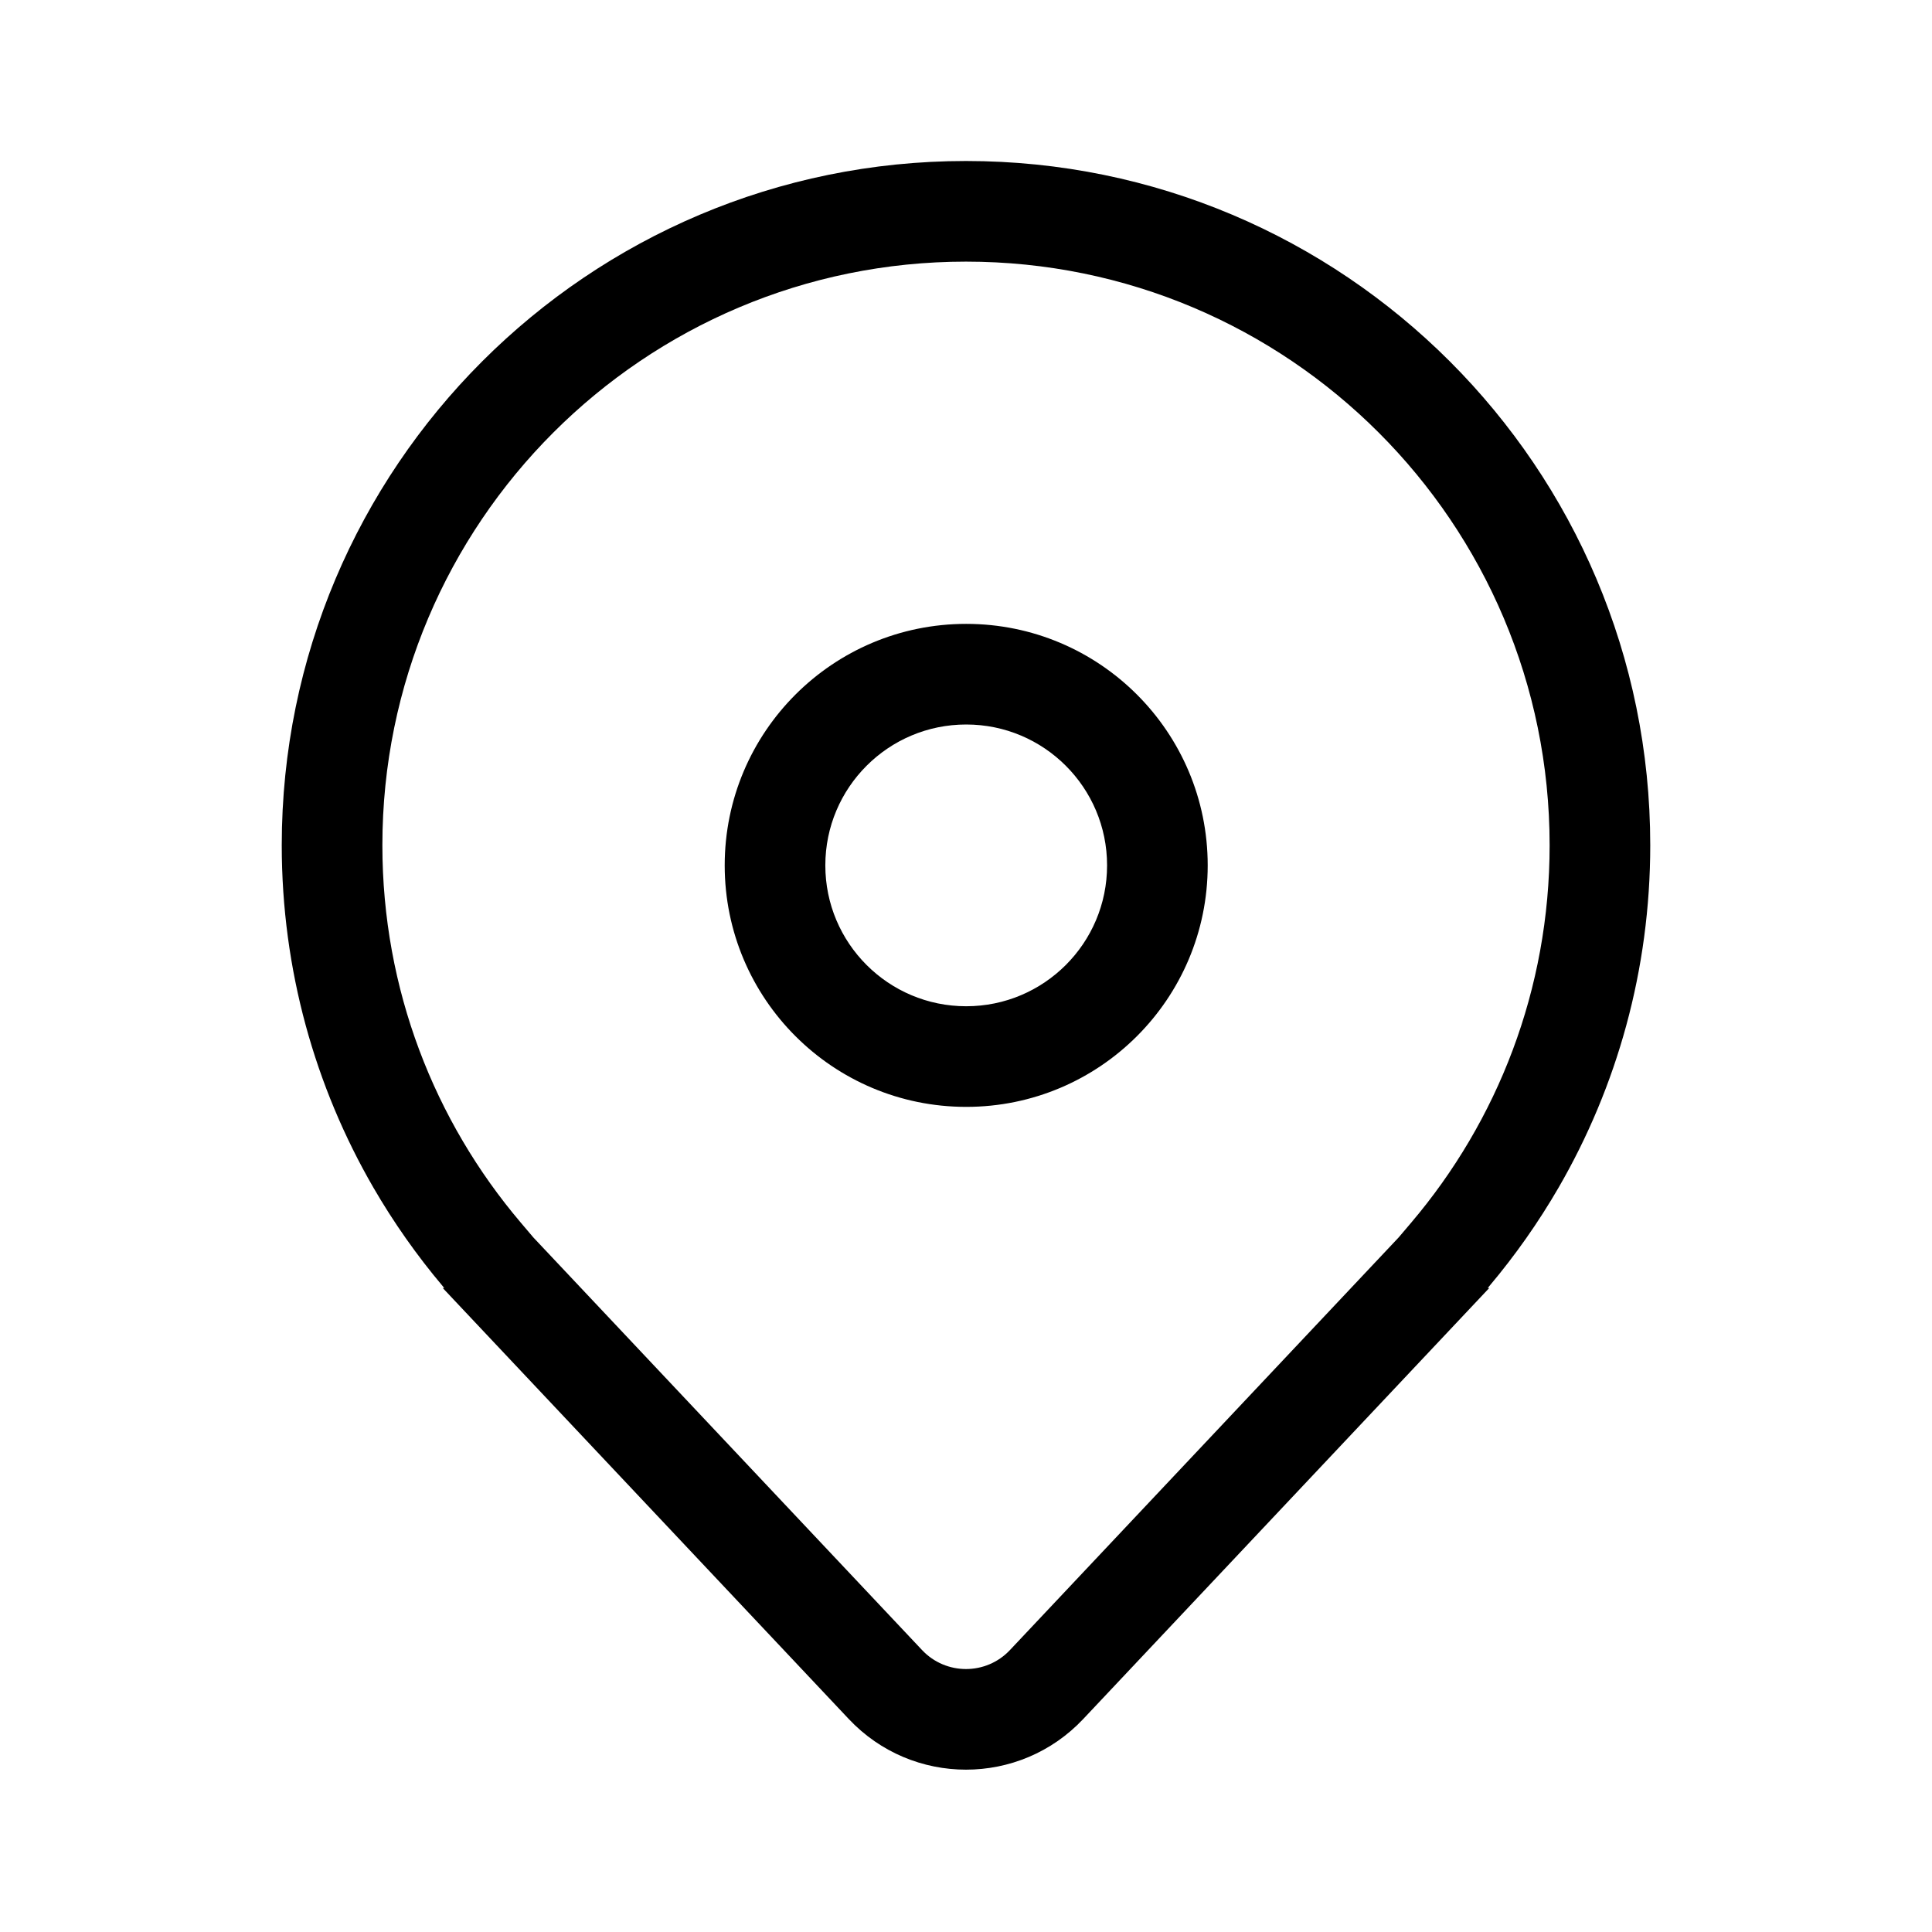
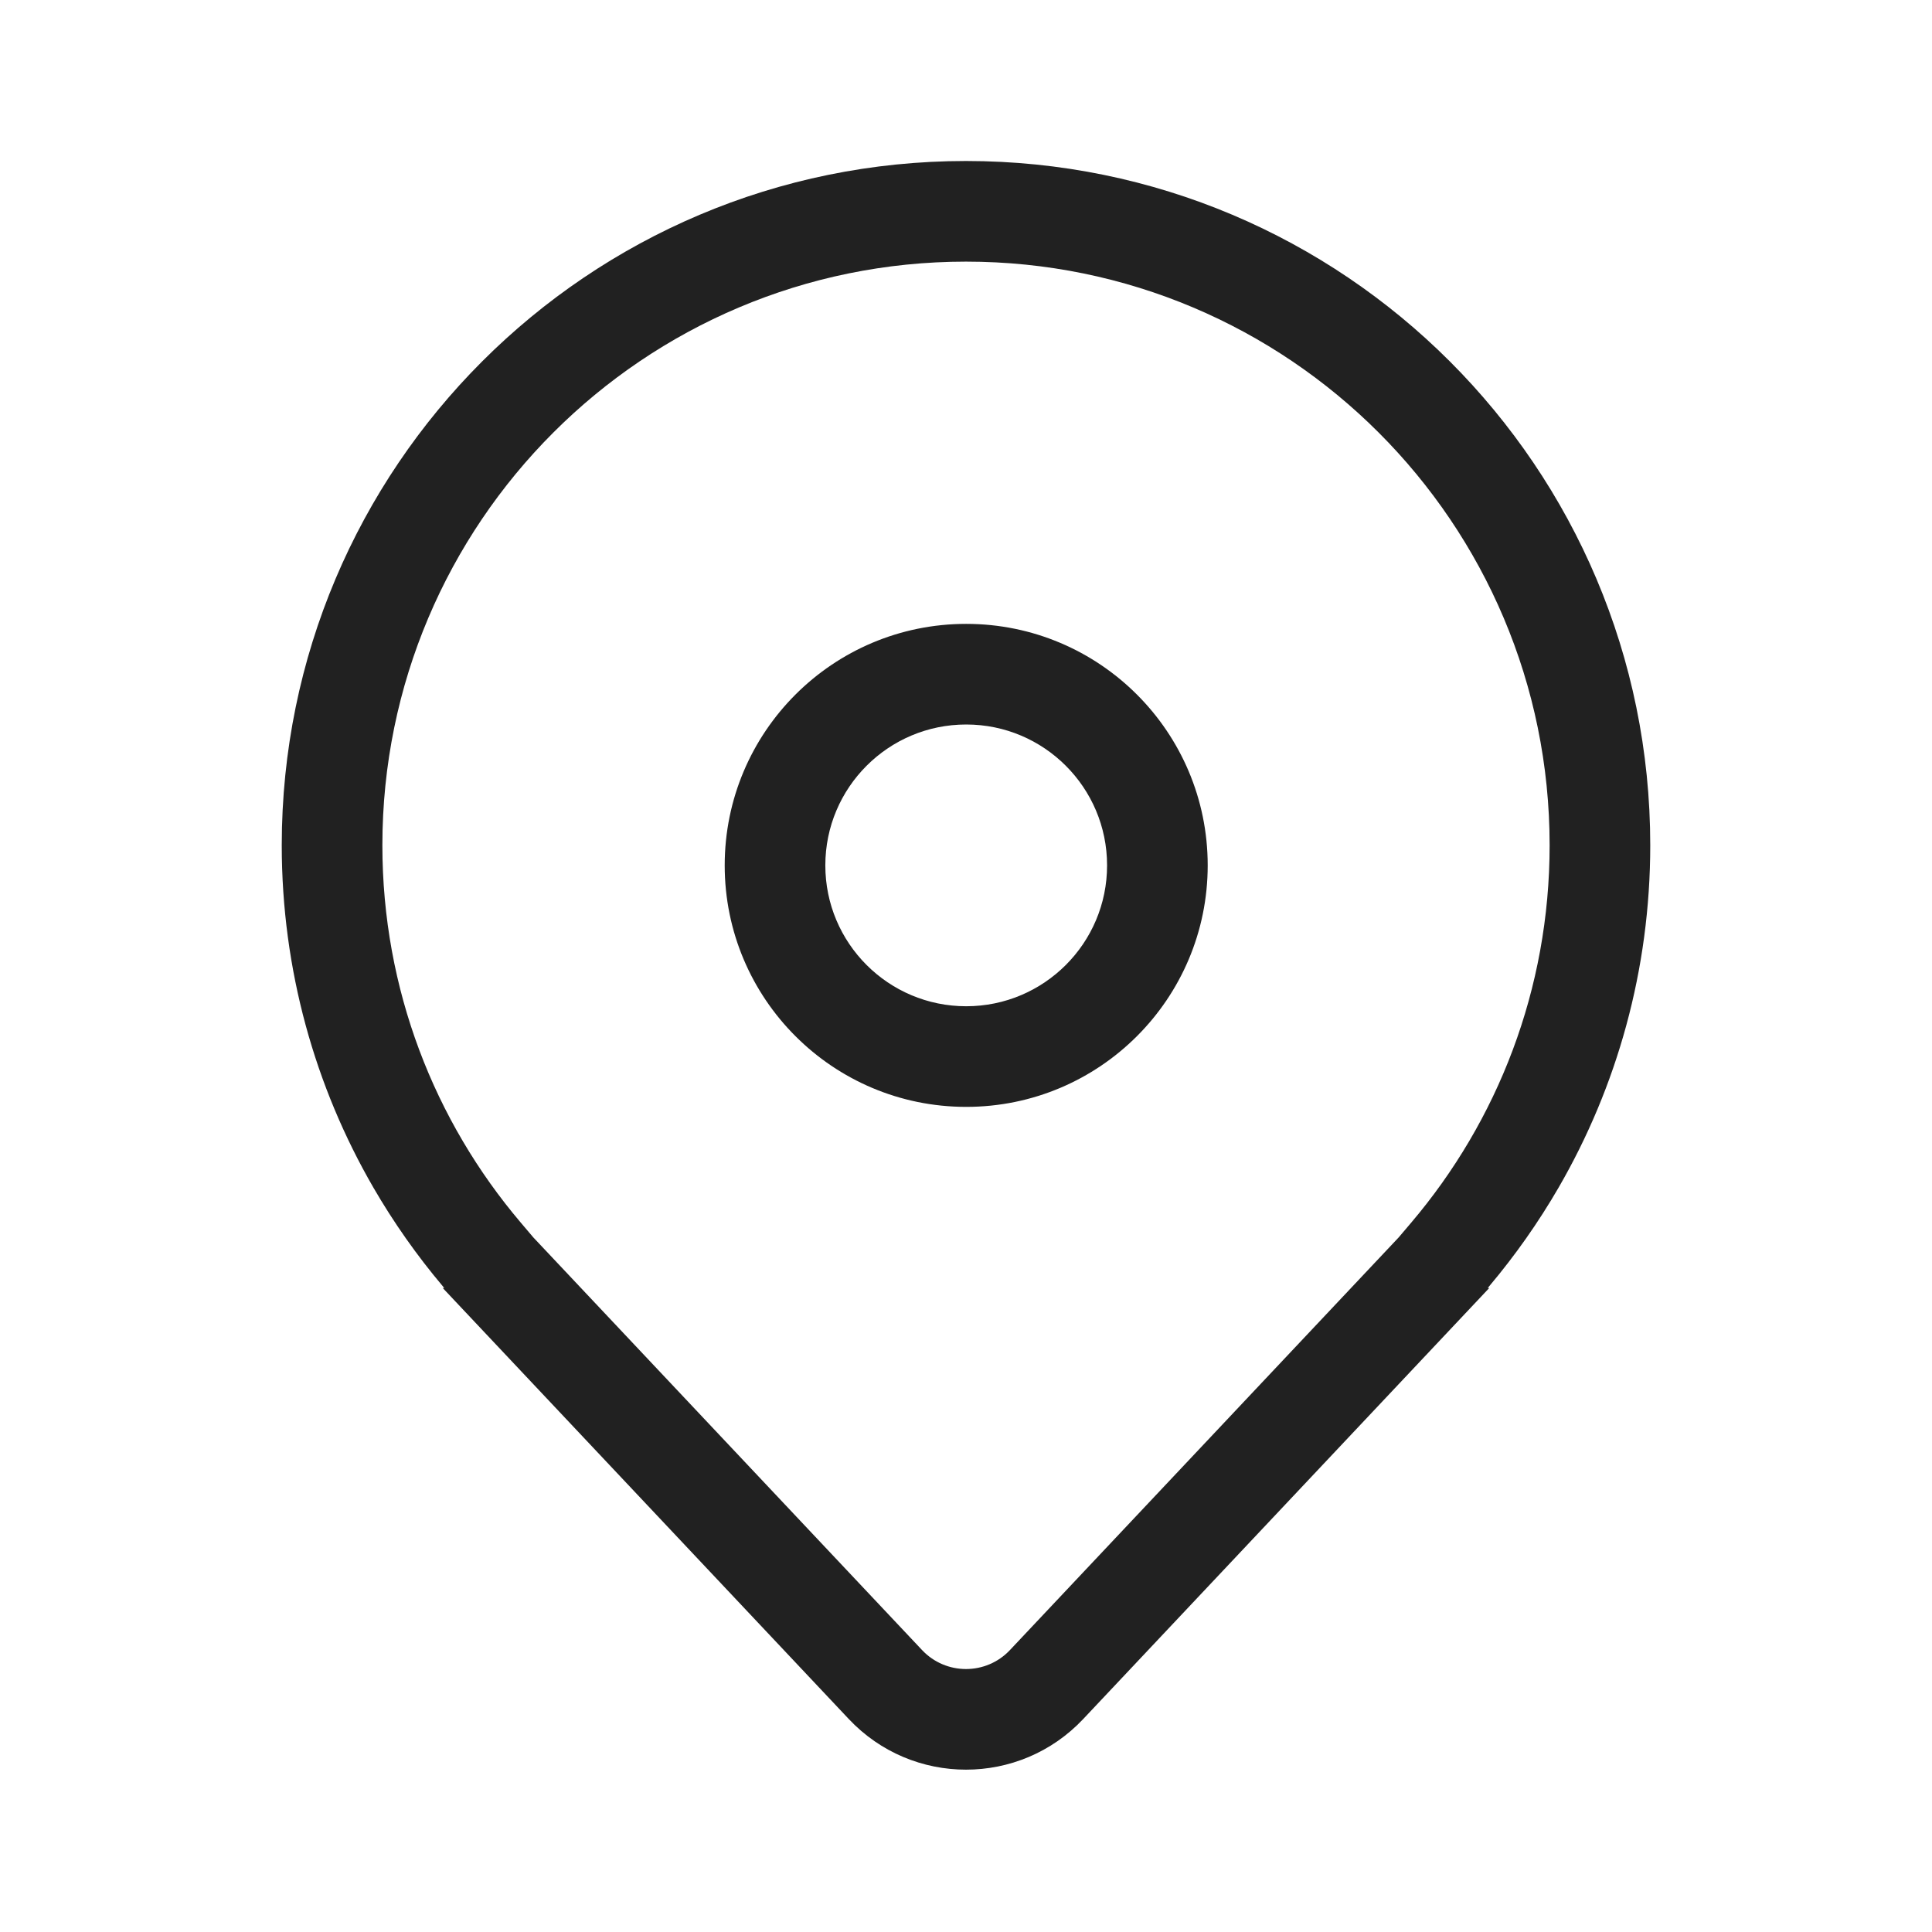
<svg xmlns="http://www.w3.org/2000/svg" width="48" height="48" viewBox="0 0 48 48" fill="none">
-   <path d="M24.005 15.5C20.691 15.5 18.005 18.186 18.005 21.5C18.005 24.814 20.691 27.5 24.005 27.5C27.319 27.5 30.005 24.814 30.005 21.5C30.005 18.186 27.319 15.5 24.005 15.5ZM20.505 21.5C20.505 19.567 22.072 18 24.005 18C25.938 18 27.505 19.567 27.505 21.5C27.505 23.433 25.938 25 24.005 25C22.072 25 20.505 23.433 20.505 21.5ZM37 32L26.912 42.709C25.332 44.386 22.668 44.386 21.088 42.709L11 32H11.038L11.021 31.98L11 31.955C10.356 31.191 9.778 30.37 9.274 29.5C7.828 27 7 24.096 7 21C7 11.611 14.611 4 24 4C33.389 4 41 11.611 41 21C41 24.096 40.172 27 38.726 29.5C38.222 30.37 37.644 31.191 37 31.955L36.979 31.98L36.962 32H37ZM35.057 30.381C37.206 27.852 38.5 24.58 38.5 21C38.5 12.992 32.008 6.5 24 6.5C15.992 6.5 9.5 12.992 9.5 21C9.5 24.58 10.794 27.852 12.943 30.381L13.251 30.744L22.908 40.995C23.5 41.624 24.5 41.624 25.092 40.995L34.749 30.744L35.057 30.381Z" fill="#000000" />
+   <path d="M24.005 15.5C20.691 15.5 18.005 18.186 18.005 21.5C18.005 24.814 20.691 27.5 24.005 27.5C27.319 27.5 30.005 24.814 30.005 21.5C30.005 18.186 27.319 15.5 24.005 15.5ZM20.505 21.5C20.505 19.567 22.072 18 24.005 18C25.938 18 27.505 19.567 27.505 21.5C27.505 23.433 25.938 25 24.005 25C22.072 25 20.505 23.433 20.505 21.5ZM37 32L26.912 42.709C25.332 44.386 22.668 44.386 21.088 42.709L11 32H11.038L11.021 31.98L11 31.955C10.356 31.191 9.778 30.37 9.274 29.5C7.828 27 7 24.096 7 21C7 11.611 14.611 4 24 4C33.389 4 41 11.611 41 21C41 24.096 40.172 27 38.726 29.5C38.222 30.37 37.644 31.191 37 31.955L36.979 31.98L36.962 32H37ZM35.057 30.381C37.206 27.852 38.5 24.58 38.5 21C38.5 12.992 32.008 6.5 24 6.5C15.992 6.5 9.5 12.992 9.5 21C9.5 24.58 10.794 27.852 12.943 30.381L13.251 30.744L22.908 40.995C23.5 41.624 24.5 41.624 25.092 40.995L34.749 30.744L35.057 30.381Z" fill="#212121" />
</svg>
